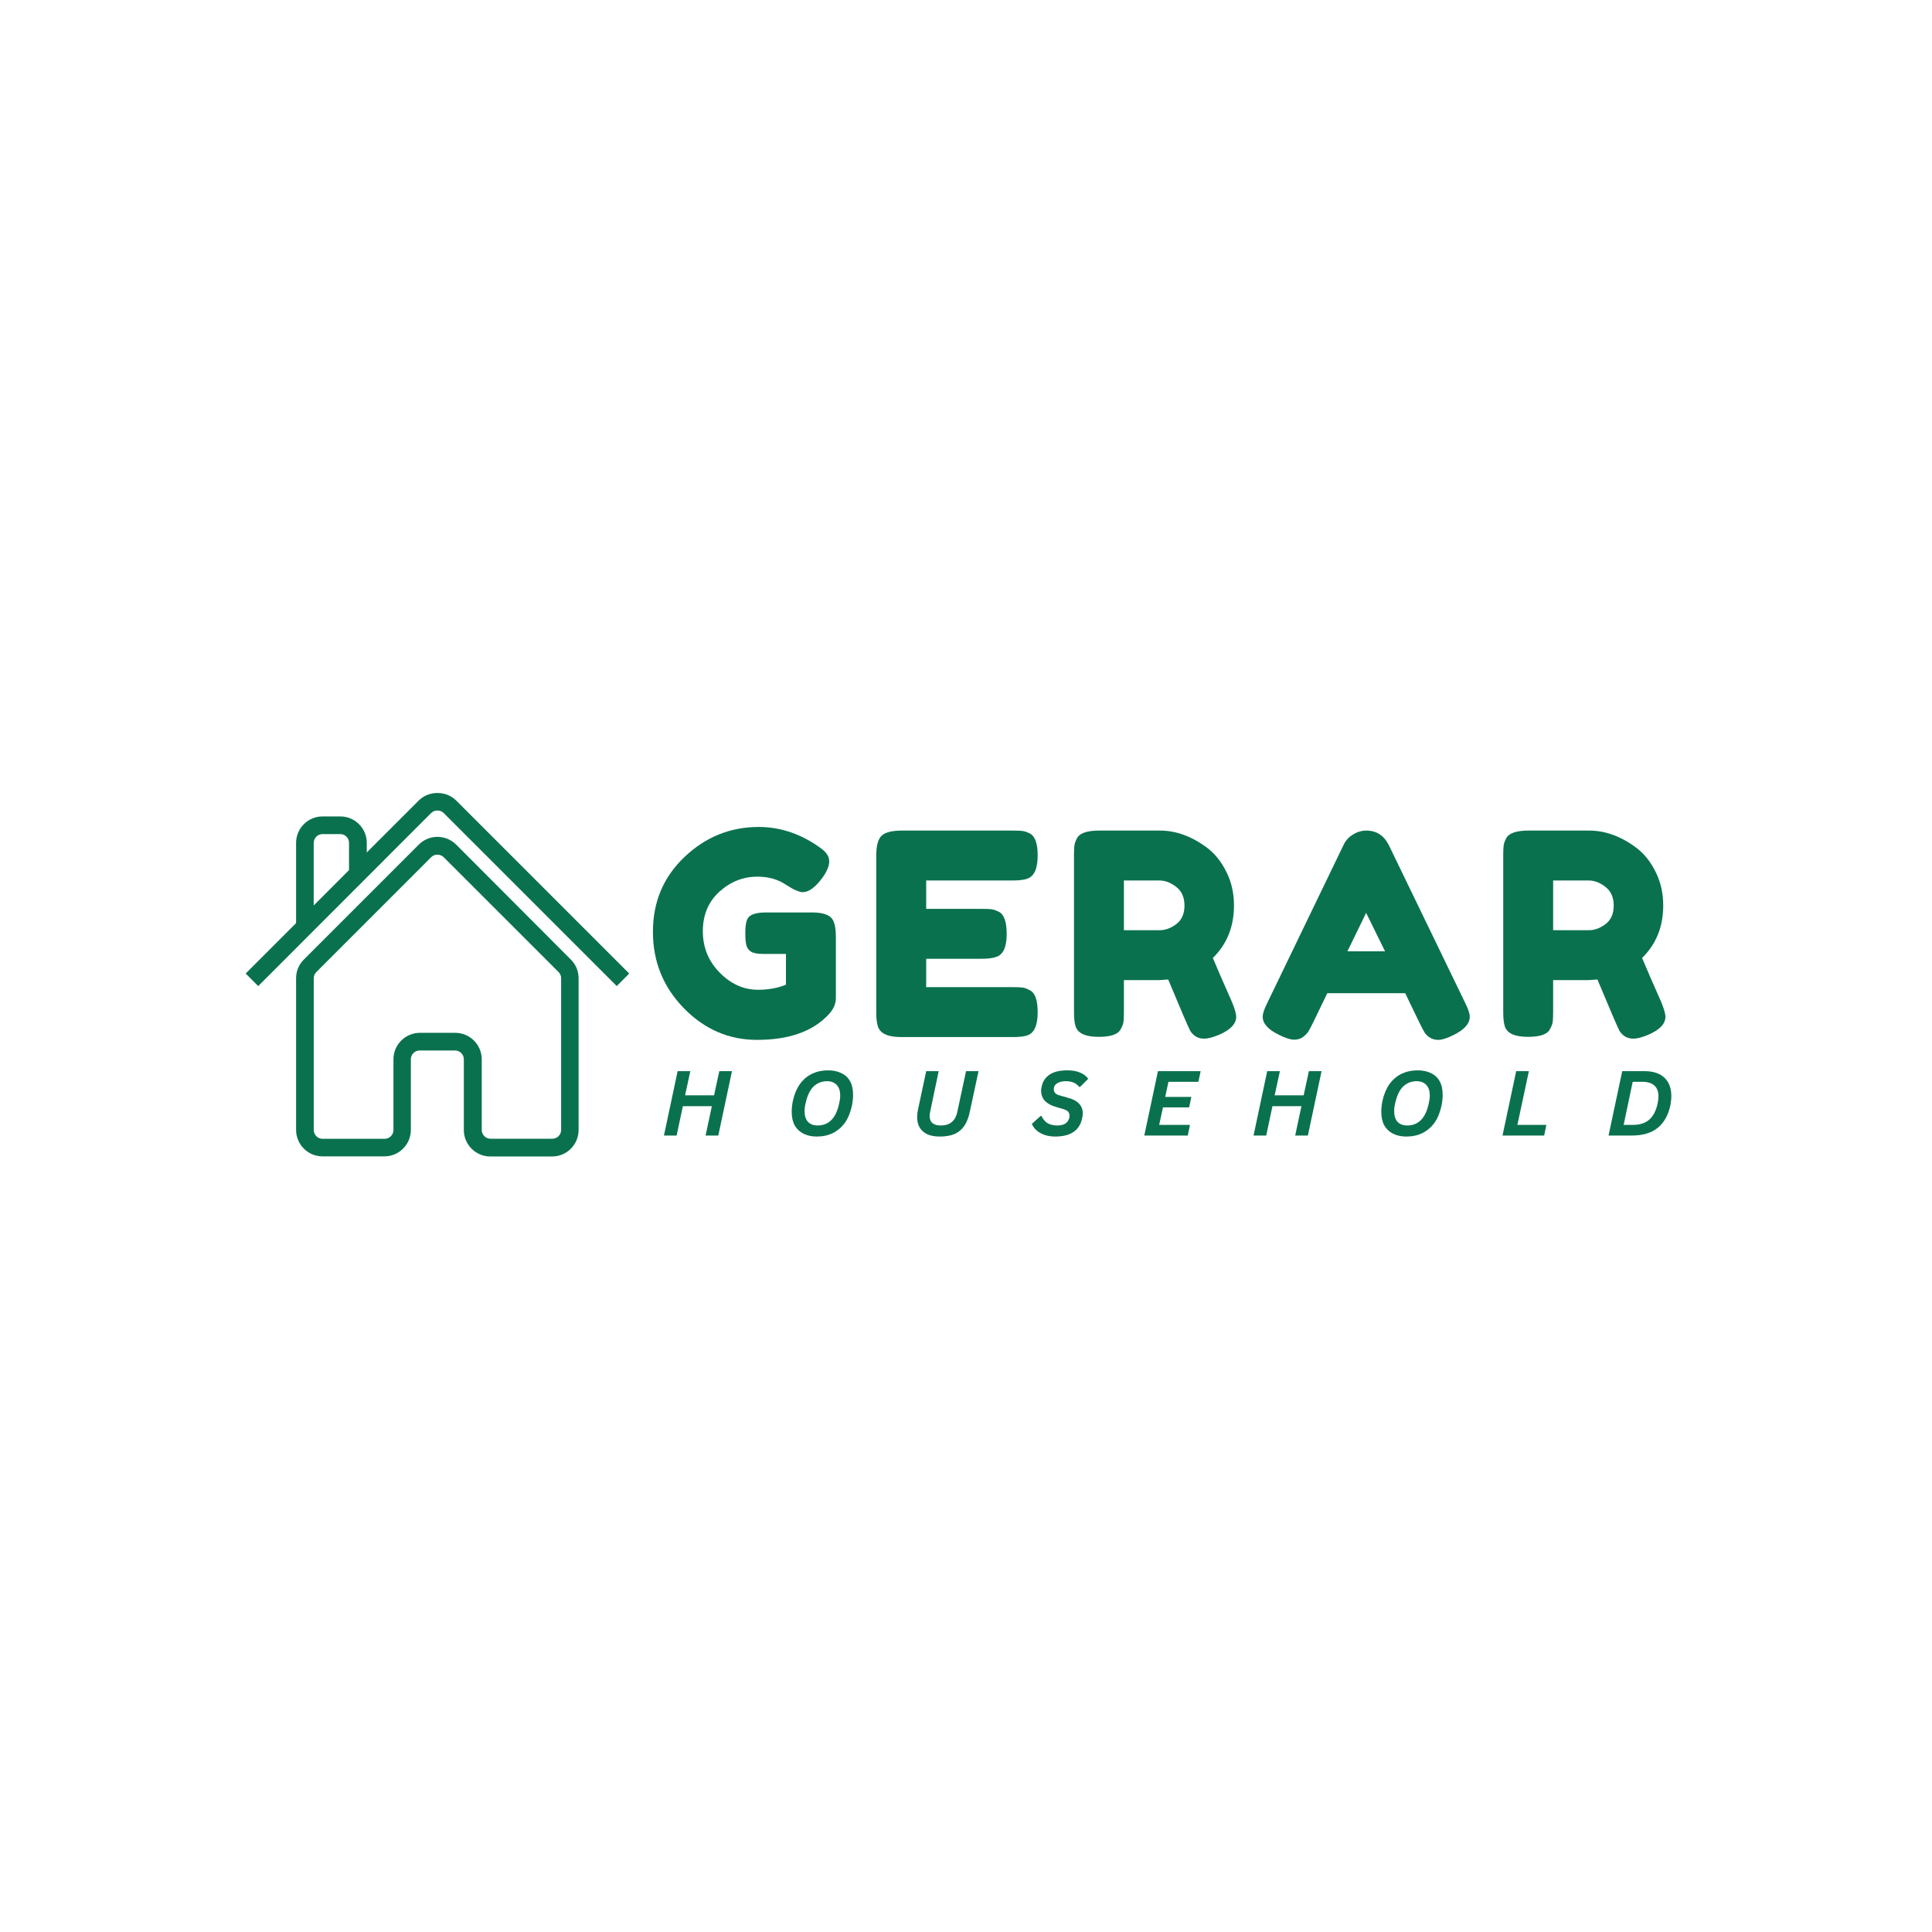
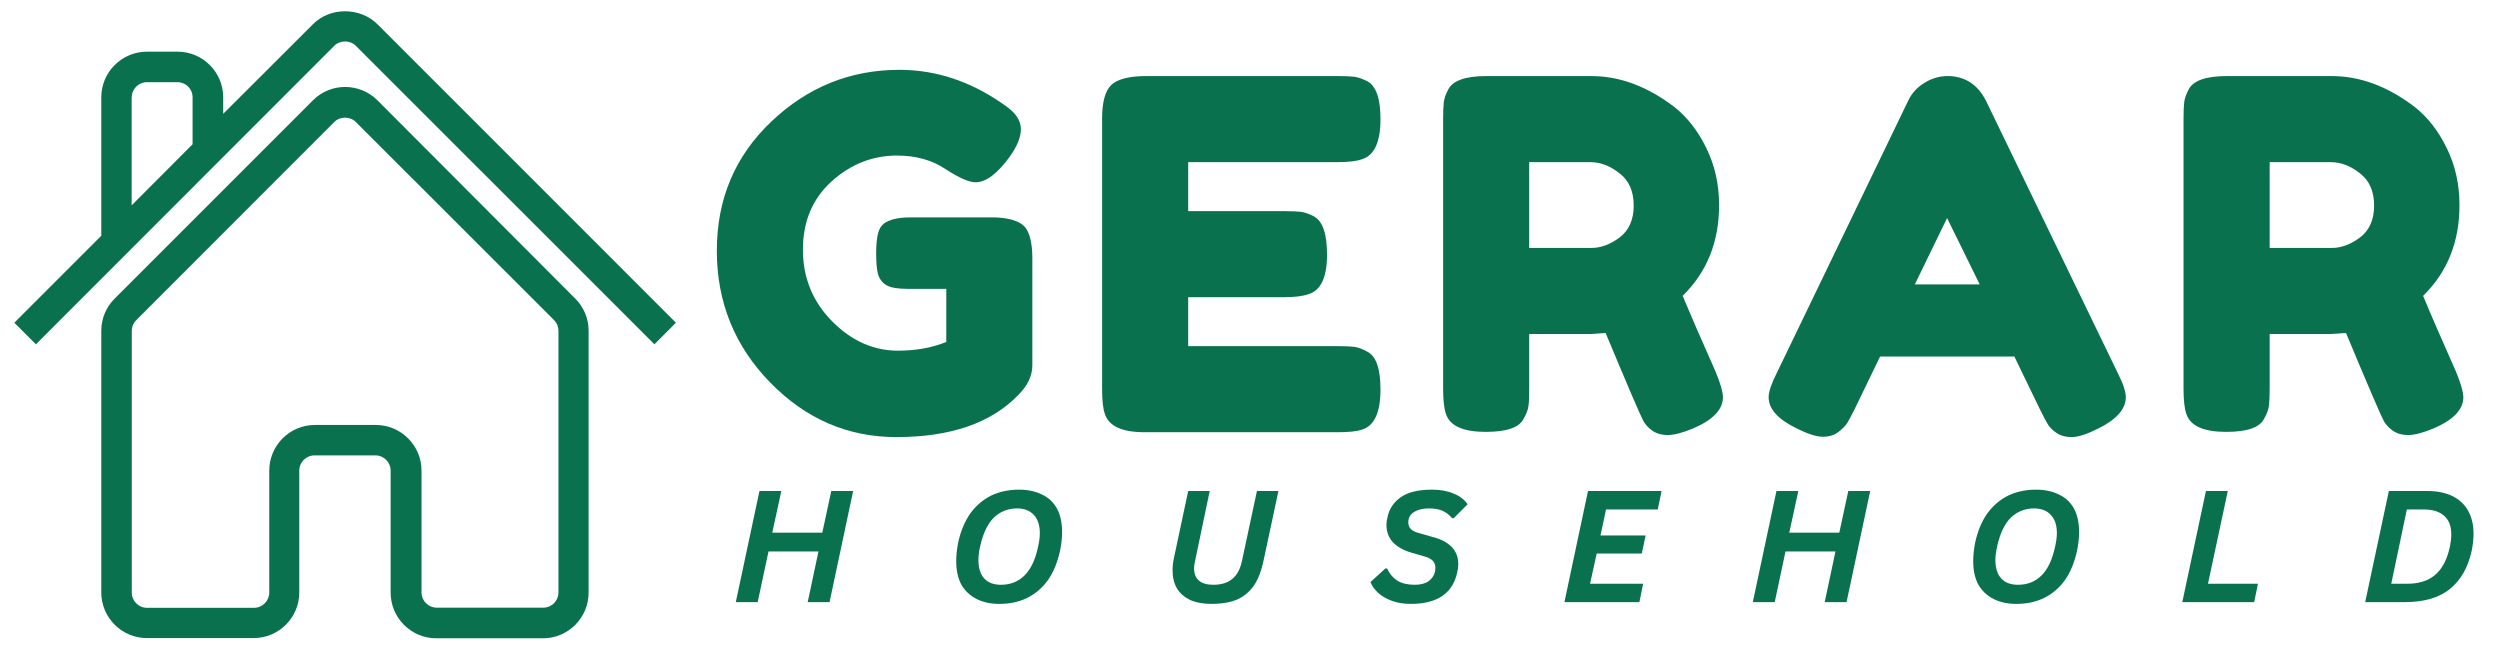
- <svg xmlns="http://www.w3.org/2000/svg" width="200" zoomAndPan="magnify" viewBox="0 0 150 150" height="200" preserveAspectRatio="xMidYMid meet" version="1.0">
+ <svg xmlns="http://www.w3.org/2000/svg" width="190" zoomAndPan="magnify" viewBox="0 0 142.5 36.75" height="49" preserveAspectRatio="xMidYMid meet" version="1.0">
  <defs>
-     <g />
-     <clipPath id="60512f15f8">
-       <path d="M 22 64 L 45 64 L 45 89.871 L 22 89.871 Z M 22 64 " clip-rule="nonzero" />
+     <clipPath id="f12cf80599">
+       <path d="M 5 4 L 33.648 4 L 33.648 36.484 L 5 36.484 Z M 5 4 " clip-rule="nonzero" />
    </clipPath>
-     <clipPath id="81775ca174">
-       <path d="M 19.074 61.371 L 49 61.371 L 49 77 L 19.074 77 Z M 19.074 61.371 " clip-rule="nonzero" />
-     </clipPath>
-     <clipPath id="8dbb673c2f">
-       <rect x="0" width="85" y="0" height="11" />
+     <clipPath id="ceb7030d9b">
+       <path d="M 0.816 0.395 L 38.715 0.395 L 38.715 20 L 0.816 20 Z M 0.816 0.395 " clip-rule="nonzero" />
    </clipPath>
  </defs>
-   <g clip-path="url(#60512f15f8)">
-     <path fill="#0a714e" d="M 35.418 65.578 C 34.613 64.773 33.309 64.773 32.512 65.578 L 23.594 74.496 C 23.203 74.883 22.988 75.398 22.988 75.953 L 22.988 87.727 C 22.988 88.859 23.91 89.781 25.043 89.781 L 29.844 89.781 C 30.977 89.781 31.898 88.859 31.898 87.727 L 31.898 82.242 C 31.898 81.867 32.207 81.559 32.582 81.559 L 35.328 81.559 C 35.703 81.559 36.012 81.867 36.012 82.242 L 36.012 87.734 C 36.012 88.867 36.934 89.789 38.066 89.789 L 42.867 89.789 C 44 89.789 44.922 88.867 44.922 87.734 L 44.922 75.953 C 44.922 75.398 44.707 74.883 44.316 74.496 Z M 43.566 87.727 C 43.566 88.105 43.262 88.41 42.883 88.41 L 38.086 88.41 C 37.707 88.41 37.402 88.105 37.402 87.727 L 37.402 82.242 C 37.402 81.109 36.477 80.188 35.344 80.188 L 32.602 80.188 C 31.469 80.188 30.547 81.109 30.547 82.242 L 30.547 87.734 C 30.547 88.109 30.238 88.418 29.863 88.418 L 25.043 88.418 C 24.668 88.418 24.359 88.109 24.359 87.734 L 24.359 75.953 C 24.359 75.766 24.434 75.598 24.566 75.465 L 33.477 66.551 C 33.734 66.293 34.188 66.293 34.445 66.551 L 43.363 75.465 C 43.496 75.598 43.566 75.766 43.566 75.953 Z M 43.566 87.727 " fill-opacity="1" fill-rule="nonzero" />
+   <g clip-path="url(#f12cf80599)">
+     <path fill="#0a714e" d="M 21.516 5.719 C 20.496 4.703 18.844 4.703 17.836 5.719 L 6.539 17.016 C 6.047 17.504 5.773 18.156 5.773 18.859 L 5.773 33.77 C 5.773 35.203 6.941 36.371 8.375 36.371 L 14.457 36.371 C 15.891 36.371 17.059 35.203 17.059 33.77 L 17.059 26.824 C 17.059 26.348 17.449 25.957 17.922 25.957 L 21.402 25.957 C 21.875 25.957 22.266 26.348 22.266 26.824 L 22.266 33.777 C 22.266 35.215 23.434 36.383 24.867 36.383 L 30.949 36.383 C 32.383 36.383 33.551 35.215 33.551 33.777 L 33.551 18.859 C 33.551 18.156 33.277 17.504 32.785 17.016 Z M 31.832 33.77 C 31.832 34.25 31.449 34.637 30.969 34.637 L 24.895 34.637 C 24.414 34.637 24.027 34.25 24.027 33.77 L 24.027 26.824 C 24.027 25.391 22.855 24.223 21.422 24.223 L 17.949 24.223 C 16.512 24.223 15.348 25.391 15.348 26.824 L 15.348 33.777 C 15.348 34.254 14.953 34.645 14.48 34.645 L 8.375 34.645 C 7.902 34.645 7.512 34.254 7.512 33.777 L 7.512 18.859 C 7.512 18.621 7.605 18.41 7.773 18.242 L 19.055 6.953 C 19.383 6.625 19.957 6.625 20.281 6.953 L 31.578 18.242 C 31.746 18.41 31.832 18.621 31.832 18.859 Z M 31.832 33.77 " fill-opacity="1" fill-rule="nonzero" />
  </g>
-   <g clip-path="url(#81775ca174)">
-     <path fill="#0a714e" d="M 35.418 62.152 C 34.637 61.371 33.285 61.371 32.512 62.152 L 28.477 66.184 L 28.477 65.441 C 28.477 64.309 27.555 63.387 26.422 63.387 L 25.043 63.387 C 23.91 63.387 22.988 64.309 22.988 65.441 L 22.988 71.672 L 19.074 75.586 L 20.047 76.559 L 33.477 63.121 C 33.734 62.863 34.188 62.863 34.445 63.121 L 47.883 76.559 L 48.852 75.586 Z M 24.359 65.441 C 24.359 65.062 24.668 64.758 25.043 64.758 L 26.418 64.758 C 26.793 64.758 27.098 65.062 27.098 65.441 L 27.098 67.555 L 24.355 70.301 L 24.355 65.441 Z M 24.359 65.441 " fill-opacity="1" fill-rule="nonzero" />
+   <g clip-path="url(#ceb7030d9b)">
+     <path fill="#0a714e" d="M 21.516 1.383 C 20.523 0.395 18.812 0.395 17.836 1.383 L 12.723 6.488 L 12.723 5.547 C 12.723 4.113 11.555 2.945 10.121 2.945 L 8.375 2.945 C 6.941 2.945 5.773 4.113 5.773 5.547 L 5.773 13.438 L 0.816 18.395 L 2.047 19.625 L 19.055 2.609 C 19.383 2.281 19.957 2.281 20.281 2.609 L 37.301 19.625 L 38.527 18.395 Z M 7.512 5.547 C 7.512 5.066 7.902 4.684 8.375 4.684 L 10.117 4.684 C 10.594 4.684 10.977 5.066 10.977 5.547 L 10.977 8.223 L 7.504 11.703 L 7.504 5.547 Z M 7.512 5.547 " fill-opacity="1" fill-rule="nonzero" />
  </g>
-   <g fill="#0a714e" fill-opacity="1">
-     <g transform="translate(50.1459, 80.51666)">
-       <g>
-         <path d="M 9.234 -9.672 L 13.078 -9.672 C 13.867 -9.641 14.352 -9.438 14.531 -9.062 C 14.676 -8.781 14.75 -8.367 14.75 -7.828 L 14.75 -3.016 C 14.75 -2.547 14.539 -2.102 14.125 -1.688 C 12.906 -0.414 11.07 0.219 8.625 0.219 C 6.445 0.219 4.555 -0.598 2.953 -2.234 C 1.348 -3.879 0.547 -5.859 0.547 -8.172 C 0.547 -10.492 1.363 -12.43 3 -13.984 C 4.633 -15.535 6.555 -16.312 8.766 -16.312 C 10.492 -16.312 12.125 -15.742 13.656 -14.609 C 14.039 -14.316 14.234 -13.992 14.234 -13.641 C 14.234 -13.285 14.066 -12.875 13.734 -12.406 C 13.172 -11.633 12.656 -11.25 12.188 -11.25 C 11.906 -11.25 11.457 -11.445 10.844 -11.844 C 10.238 -12.25 9.508 -12.453 8.656 -12.453 C 7.551 -12.453 6.566 -12.062 5.703 -11.281 C 4.848 -10.5 4.422 -9.477 4.422 -8.219 C 4.422 -6.957 4.859 -5.883 5.734 -5 C 6.609 -4.113 7.598 -3.672 8.703 -3.672 C 9.504 -3.672 10.227 -3.801 10.875 -4.062 L 10.875 -6.453 L 9.141 -6.453 C 8.691 -6.453 8.367 -6.508 8.172 -6.625 C 7.984 -6.738 7.859 -6.91 7.797 -7.141 C 7.742 -7.367 7.719 -7.676 7.719 -8.062 C 7.719 -8.445 7.75 -8.754 7.812 -8.984 C 7.883 -9.223 8.008 -9.383 8.188 -9.469 C 8.445 -9.602 8.797 -9.672 9.234 -9.672 Z M 9.234 -9.672 " />
-       </g>
-     </g>
-   </g>
-   <g fill="#0a714e" fill-opacity="1">
-     <g transform="translate(67.15872, 80.51666)">
-       <g>
-         <path d="M 4.75 -3.875 L 11.484 -3.875 C 11.816 -3.875 12.066 -3.863 12.234 -3.844 C 12.398 -3.82 12.594 -3.75 12.812 -3.625 C 13.207 -3.426 13.406 -2.859 13.406 -1.922 C 13.406 -0.898 13.133 -0.301 12.594 -0.125 C 12.352 -0.039 11.977 0 11.469 0 L 2.797 0 C 1.773 0 1.176 -0.273 1 -0.828 C 0.914 -1.066 0.875 -1.441 0.875 -1.953 L 0.875 -14.109 C 0.875 -14.848 1.008 -15.352 1.281 -15.625 C 1.562 -15.895 2.086 -16.031 2.859 -16.031 L 11.484 -16.031 C 11.816 -16.031 12.066 -16.02 12.234 -16 C 12.398 -15.977 12.594 -15.91 12.812 -15.797 C 13.207 -15.586 13.406 -15.02 13.406 -14.094 C 13.406 -13.07 13.133 -12.473 12.594 -12.297 C 12.352 -12.203 11.977 -12.156 11.469 -12.156 L 4.75 -12.156 L 4.75 -9.953 L 9.078 -9.953 C 9.41 -9.953 9.66 -9.941 9.828 -9.922 C 9.992 -9.898 10.188 -9.832 10.406 -9.719 C 10.801 -9.508 11 -8.938 11 -8 C 11 -6.977 10.723 -6.383 10.172 -6.219 C 9.922 -6.125 9.539 -6.078 9.031 -6.078 L 4.75 -6.078 Z M 4.75 -3.875 " />
-       </g>
-     </g>
-   </g>
-   <g fill="#0a714e" fill-opacity="1">
-     <g transform="translate(82.50962, 80.51666)">
-       <g>
-         <path d="M 13.141 -2.719 C 13.359 -2.188 13.469 -1.805 13.469 -1.578 C 13.469 -1.023 13.02 -0.555 12.125 -0.172 C 11.656 0.023 11.273 0.125 10.984 0.125 C 10.703 0.125 10.469 0.055 10.281 -0.078 C 10.102 -0.211 9.973 -0.352 9.891 -0.5 C 9.742 -0.781 9.176 -2.102 8.188 -4.469 L 7.5 -4.422 L 4.75 -4.422 L 4.75 -1.953 C 4.75 -1.609 4.738 -1.352 4.719 -1.188 C 4.695 -1.02 4.625 -0.828 4.5 -0.609 C 4.301 -0.211 3.734 -0.016 2.797 -0.016 C 1.773 -0.016 1.176 -0.285 1 -0.828 C 0.914 -1.078 0.875 -1.457 0.875 -1.969 L 0.875 -14.109 C 0.875 -14.441 0.883 -14.691 0.906 -14.859 C 0.926 -15.023 0.992 -15.219 1.109 -15.438 C 1.316 -15.832 1.891 -16.031 2.828 -16.031 L 7.547 -16.031 C 8.828 -16.031 10.07 -15.566 11.281 -14.641 C 11.863 -14.18 12.344 -13.566 12.719 -12.797 C 13.102 -12.023 13.297 -11.164 13.297 -10.219 C 13.297 -8.57 12.75 -7.211 11.656 -6.141 C 11.977 -5.367 12.473 -4.227 13.141 -2.719 Z M 4.75 -8.297 L 7.547 -8.297 C 7.973 -8.297 8.395 -8.453 8.812 -8.766 C 9.238 -9.086 9.453 -9.566 9.453 -10.203 C 9.453 -10.848 9.238 -11.332 8.812 -11.656 C 8.395 -11.988 7.957 -12.156 7.5 -12.156 L 4.75 -12.156 Z M 4.75 -8.297 " />
-       </g>
-     </g>
-   </g>
-   <g fill="#0a714e" fill-opacity="1">
-     <g transform="translate(97.70747, 80.51666)">
-       <g>
-         <path d="M 10.125 -14.891 L 16.031 -2.688 C 16.281 -2.195 16.406 -1.828 16.406 -1.578 C 16.406 -1.047 15.984 -0.57 15.141 -0.156 C 14.641 0.094 14.25 0.219 13.969 0.219 C 13.688 0.219 13.453 0.148 13.266 0.016 C 13.086 -0.109 12.957 -0.242 12.875 -0.391 C 12.789 -0.535 12.676 -0.754 12.531 -1.047 L 11.391 -3.406 L 5.344 -3.406 L 4.203 -1.047 C 4.055 -0.754 3.941 -0.539 3.859 -0.406 C 3.773 -0.281 3.641 -0.145 3.453 0 C 3.273 0.133 3.047 0.203 2.766 0.203 C 2.484 0.203 2.094 0.078 1.594 -0.172 C 0.75 -0.578 0.328 -1.047 0.328 -1.578 C 0.328 -1.828 0.453 -2.195 0.703 -2.688 L 6.609 -14.922 C 6.766 -15.254 7.004 -15.52 7.328 -15.719 C 7.66 -15.926 8.008 -16.031 8.375 -16.031 C 9.164 -16.031 9.75 -15.648 10.125 -14.891 Z M 8.359 -9.641 L 6.906 -6.656 L 9.828 -6.656 Z M 8.359 -9.641 " />
-       </g>
-     </g>
-   </g>
-   <g fill="#0a714e" fill-opacity="1">
-     <g transform="translate(115.8355, 80.51666)">
-       <g>
-         <path d="M 13.141 -2.719 C 13.359 -2.188 13.469 -1.805 13.469 -1.578 C 13.469 -1.023 13.02 -0.555 12.125 -0.172 C 11.656 0.023 11.273 0.125 10.984 0.125 C 10.703 0.125 10.469 0.055 10.281 -0.078 C 10.102 -0.211 9.973 -0.352 9.891 -0.5 C 9.742 -0.781 9.176 -2.102 8.188 -4.469 L 7.5 -4.422 L 4.75 -4.422 L 4.75 -1.953 C 4.75 -1.609 4.738 -1.352 4.719 -1.188 C 4.695 -1.02 4.625 -0.828 4.5 -0.609 C 4.301 -0.211 3.734 -0.016 2.797 -0.016 C 1.773 -0.016 1.176 -0.285 1 -0.828 C 0.914 -1.078 0.875 -1.457 0.875 -1.969 L 0.875 -14.109 C 0.875 -14.441 0.883 -14.691 0.906 -14.859 C 0.926 -15.023 0.992 -15.219 1.109 -15.438 C 1.316 -15.832 1.891 -16.031 2.828 -16.031 L 7.547 -16.031 C 8.828 -16.031 10.07 -15.566 11.281 -14.641 C 11.863 -14.18 12.344 -13.566 12.719 -12.797 C 13.102 -12.023 13.297 -11.164 13.297 -10.219 C 13.297 -8.57 12.75 -7.211 11.656 -6.141 C 11.977 -5.367 12.473 -4.227 13.141 -2.719 Z M 4.75 -8.297 L 7.547 -8.297 C 7.973 -8.297 8.395 -8.453 8.812 -8.766 C 9.238 -9.086 9.453 -9.566 9.453 -10.203 C 9.453 -10.848 9.238 -11.332 8.812 -11.656 C 8.395 -11.988 7.957 -12.156 7.5 -12.156 L 4.75 -12.156 Z M 4.75 -8.297 " />
-       </g>
-     </g>
-   </g>
-   <g transform="matrix(1, 0, 0, 1, 50, 80)">
-     <g clip-path="url(#8dbb673c2f)">
-       <g fill="#0a714e" fill-opacity="1">
-         <g transform="translate(1.299158, 8.162997)">
-           <g>
-             <path d="M 4.141 -3.125 L 4.547 -5 L 5.531 -5 L 4.469 0 L 3.484 0 L 3.969 -2.281 L 1.719 -2.281 L 1.234 0 L 0.25 0 L 1.312 -5 L 2.297 -5 L 1.891 -3.125 Z M 4.141 -3.125 " />
-           </g>
-         </g>
-       </g>
-       <g fill="#0a714e" fill-opacity="1">
-         <g transform="translate(10.99837, 8.162997)">
-           <g>
-             <path d="M 2.406 0.078 C 2.02 0.078 1.68 0.004 1.391 -0.141 C 1.098 -0.285 0.867 -0.5 0.703 -0.781 C 0.547 -1.07 0.469 -1.426 0.469 -1.844 C 0.469 -2.113 0.5 -2.398 0.562 -2.703 C 0.676 -3.211 0.859 -3.645 1.109 -4 C 1.367 -4.352 1.68 -4.617 2.047 -4.797 C 2.422 -4.973 2.836 -5.062 3.297 -5.062 C 3.691 -5.062 4.035 -4.988 4.328 -4.844 C 4.617 -4.707 4.844 -4.5 5 -4.219 C 5.156 -3.938 5.234 -3.582 5.234 -3.156 C 5.234 -2.883 5.203 -2.598 5.141 -2.297 C 5.023 -1.773 4.844 -1.336 4.594 -0.984 C 4.344 -0.641 4.031 -0.375 3.656 -0.188 C 3.289 -0.008 2.875 0.078 2.406 0.078 Z M 2.484 -0.781 C 2.91 -0.781 3.266 -0.922 3.547 -1.203 C 3.828 -1.484 4.031 -1.914 4.156 -2.5 C 4.207 -2.727 4.234 -2.93 4.234 -3.109 C 4.234 -3.461 4.145 -3.734 3.969 -3.922 C 3.789 -4.117 3.539 -4.219 3.219 -4.219 C 2.801 -4.219 2.445 -4.078 2.156 -3.797 C 1.875 -3.516 1.672 -3.082 1.547 -2.5 C 1.492 -2.281 1.469 -2.078 1.469 -1.891 C 1.469 -1.535 1.555 -1.258 1.734 -1.062 C 1.91 -0.875 2.16 -0.781 2.484 -0.781 Z M 2.484 -0.781 " />
-           </g>
-         </g>
-       </g>
-       <g fill="#0a714e" fill-opacity="1">
-         <g transform="translate(20.62922, 8.162997)">
-           <g>
-             <path d="M 2.328 0.078 C 1.953 0.078 1.633 0.02 1.375 -0.094 C 1.113 -0.219 0.914 -0.391 0.781 -0.609 C 0.645 -0.836 0.578 -1.113 0.578 -1.438 C 0.578 -1.613 0.598 -1.801 0.641 -2 L 1.281 -5 L 2.25 -5 L 1.594 -1.875 C 1.562 -1.75 1.547 -1.633 1.547 -1.531 C 1.547 -1.281 1.617 -1.094 1.766 -0.969 C 1.91 -0.844 2.125 -0.781 2.406 -0.781 C 2.77 -0.781 3.055 -0.867 3.266 -1.047 C 3.484 -1.223 3.629 -1.5 3.703 -1.875 L 4.375 -5 L 5.344 -5 L 4.672 -1.875 C 4.578 -1.414 4.438 -1.047 4.25 -0.766 C 4.062 -0.484 3.812 -0.27 3.5 -0.125 C 3.195 0.008 2.805 0.078 2.328 0.078 Z M 2.328 0.078 " />
-           </g>
-         </g>
-       </g>
-       <g fill="#0a714e" fill-opacity="1">
-         <g transform="translate(30.1131, 8.162997)">
-           <g>
-             <path d="M 1.812 0.078 C 1.488 0.078 1.203 0.031 0.953 -0.062 C 0.703 -0.156 0.5 -0.273 0.344 -0.422 C 0.188 -0.566 0.07 -0.727 0 -0.906 L 0.672 -1.516 L 0.75 -1.516 C 0.852 -1.285 1.004 -1.102 1.203 -0.969 C 1.41 -0.844 1.672 -0.781 1.984 -0.781 C 2.242 -0.781 2.453 -0.832 2.609 -0.938 C 2.766 -1.051 2.863 -1.195 2.906 -1.375 C 2.914 -1.438 2.922 -1.492 2.922 -1.547 C 2.922 -1.68 2.879 -1.789 2.797 -1.875 C 2.711 -1.957 2.566 -2.023 2.359 -2.078 L 1.875 -2.219 C 1.508 -2.32 1.223 -2.477 1.016 -2.688 C 0.816 -2.906 0.719 -3.172 0.719 -3.484 C 0.719 -3.586 0.734 -3.695 0.766 -3.812 C 0.836 -4.188 1.035 -4.488 1.359 -4.719 C 1.68 -4.945 2.148 -5.062 2.766 -5.062 C 3.148 -5.062 3.473 -5.004 3.734 -4.891 C 4.004 -4.785 4.219 -4.625 4.375 -4.406 L 3.75 -3.781 L 3.672 -3.781 C 3.555 -3.926 3.414 -4.035 3.25 -4.109 C 3.082 -4.18 2.879 -4.219 2.641 -4.219 C 2.379 -4.219 2.164 -4.172 2 -4.078 C 1.844 -3.992 1.75 -3.879 1.719 -3.734 C 1.707 -3.68 1.703 -3.633 1.703 -3.594 C 1.703 -3.469 1.742 -3.363 1.828 -3.281 C 1.922 -3.195 2.055 -3.133 2.234 -3.094 L 2.781 -2.938 C 3.164 -2.844 3.457 -2.691 3.656 -2.484 C 3.852 -2.285 3.953 -2.031 3.953 -1.719 C 3.953 -1.594 3.938 -1.469 3.906 -1.344 C 3.707 -0.395 3.008 0.078 1.812 0.078 Z M 1.812 0.078 " />
-           </g>
-         </g>
-       </g>
-       <g fill="#0a714e" fill-opacity="1">
-         <g transform="translate(38.59209, 8.162997)">
-           <g>
-             <path d="M 4.625 -5 L 4.453 -4.172 L 2.125 -4.172 L 1.875 -3 L 3.906 -3 L 3.734 -2.188 L 1.703 -2.188 L 1.406 -0.828 L 3.797 -0.828 L 3.625 0 L 0.25 0 L 1.312 -5 Z M 4.625 -5 " />
-           </g>
-         </g>
-       </g>
-       <g fill="#0a714e" fill-opacity="1">
-         <g transform="translate(47.0745, 8.162997)">
-           <g>
-             <path d="M 4.141 -3.125 L 4.547 -5 L 5.531 -5 L 4.469 0 L 3.484 0 L 3.969 -2.281 L 1.719 -2.281 L 1.234 0 L 0.25 0 L 1.312 -5 L 2.297 -5 L 1.891 -3.125 Z M 4.141 -3.125 " />
-           </g>
-         </g>
-       </g>
-       <g fill="#0a714e" fill-opacity="1">
-         <g transform="translate(56.77371, 8.162997)">
-           <g>
-             <path d="M 2.406 0.078 C 2.02 0.078 1.68 0.004 1.391 -0.141 C 1.098 -0.285 0.867 -0.5 0.703 -0.781 C 0.547 -1.07 0.469 -1.426 0.469 -1.844 C 0.469 -2.113 0.5 -2.398 0.562 -2.703 C 0.676 -3.211 0.859 -3.645 1.109 -4 C 1.367 -4.352 1.68 -4.617 2.047 -4.797 C 2.422 -4.973 2.836 -5.062 3.297 -5.062 C 3.691 -5.062 4.035 -4.988 4.328 -4.844 C 4.617 -4.707 4.844 -4.5 5 -4.219 C 5.156 -3.938 5.234 -3.582 5.234 -3.156 C 5.234 -2.883 5.203 -2.598 5.141 -2.297 C 5.023 -1.773 4.844 -1.336 4.594 -0.984 C 4.344 -0.641 4.031 -0.375 3.656 -0.188 C 3.289 -0.008 2.875 0.078 2.406 0.078 Z M 2.484 -0.781 C 2.91 -0.781 3.266 -0.922 3.547 -1.203 C 3.828 -1.484 4.031 -1.914 4.156 -2.5 C 4.207 -2.727 4.234 -2.93 4.234 -3.109 C 4.234 -3.461 4.145 -3.734 3.969 -3.922 C 3.789 -4.117 3.539 -4.219 3.219 -4.219 C 2.801 -4.219 2.445 -4.078 2.156 -3.797 C 1.875 -3.516 1.672 -3.082 1.547 -2.5 C 1.492 -2.281 1.469 -2.078 1.469 -1.891 C 1.469 -1.535 1.555 -1.258 1.734 -1.062 C 1.91 -0.875 2.16 -0.781 2.484 -0.781 Z M 2.484 -0.781 " />
-           </g>
-         </g>
-       </g>
-       <g fill="#0a714e" fill-opacity="1">
-         <g transform="translate(66.40456, 8.162997)">
-           <g>
-             <path d="M 2.297 -5 L 1.406 -0.828 L 3.656 -0.828 L 3.484 0 L 0.25 0 L 1.312 -5 Z M 2.297 -5 " />
-           </g>
-         </g>
-       </g>
-       <g fill="#0a714e" fill-opacity="1">
-         <g transform="translate(74.63746, 8.162997)">
-           <g>
-             <path d="M 3.062 -5 C 3.5 -5 3.875 -4.922 4.188 -4.766 C 4.5 -4.609 4.734 -4.383 4.891 -4.094 C 5.047 -3.812 5.125 -3.473 5.125 -3.078 C 5.125 -2.859 5.098 -2.609 5.047 -2.328 C 4.879 -1.566 4.551 -0.988 4.062 -0.594 C 3.57 -0.195 2.898 0 2.047 0 L 0.25 0 L 1.312 -5 Z M 4.062 -2.5 C 4.102 -2.695 4.125 -2.879 4.125 -3.047 C 4.125 -3.422 4.016 -3.703 3.797 -3.891 C 3.586 -4.078 3.281 -4.172 2.875 -4.172 L 2.125 -4.172 L 1.422 -0.828 L 2.156 -0.828 C 2.664 -0.828 3.078 -0.957 3.391 -1.219 C 3.711 -1.488 3.938 -1.914 4.062 -2.5 Z M 4.062 -2.5 " />
-           </g>
-         </g>
-       </g>
-     </g>
-   </g>
+   <path fill="#0a714e" d="M 51.859 12.391 L 56.727 12.391 C 57.727 12.43 58.34 12.688 58.566 13.16 C 58.75 13.52 58.844 14.043 58.844 14.727 L 58.844 20.82 C 58.844 21.414 58.578 21.977 58.055 22.5 C 56.512 24.113 54.184 24.914 51.09 24.914 C 48.328 24.914 45.934 23.883 43.906 21.809 C 41.871 19.727 40.859 17.219 40.859 14.289 C 40.859 11.352 41.891 8.898 43.965 6.93 C 46.031 4.965 48.465 3.98 51.266 3.98 C 53.453 3.98 55.52 4.703 57.461 6.137 C 57.945 6.508 58.191 6.918 58.191 7.363 C 58.191 7.812 57.98 8.332 57.559 8.926 C 56.848 9.906 56.195 10.391 55.602 10.391 C 55.242 10.391 54.676 10.145 53.898 9.641 C 53.133 9.125 52.207 8.867 51.129 8.867 C 49.727 8.867 48.48 9.363 47.387 10.352 C 46.305 11.34 45.766 12.637 45.766 14.23 C 45.766 15.828 46.32 17.188 47.426 18.309 C 48.535 19.43 49.789 19.988 51.188 19.988 C 52.203 19.988 53.117 19.824 53.938 19.492 L 53.938 16.465 L 51.742 16.465 C 51.172 16.465 50.762 16.398 50.516 16.25 C 50.277 16.105 50.117 15.887 50.039 15.598 C 49.969 15.309 49.941 14.918 49.941 14.43 C 49.941 13.945 49.98 13.555 50.059 13.262 C 50.148 12.961 50.309 12.758 50.535 12.648 C 50.859 12.48 51.305 12.391 51.859 12.391 Z M 51.859 12.391 " fill-opacity="1" fill-rule="nonzero" />
+   <path fill="#0a714e" d="M 67.727 19.73 L 76.254 19.73 C 76.676 19.73 76.992 19.746 77.203 19.77 C 77.41 19.801 77.66 19.891 77.938 20.047 C 78.438 20.301 78.688 21.016 78.688 22.203 C 78.688 23.5 78.34 24.258 77.66 24.48 C 77.352 24.59 76.879 24.637 76.234 24.637 L 65.254 24.637 C 63.957 24.637 63.199 24.293 62.977 23.59 C 62.867 23.289 62.82 22.812 62.82 22.164 L 62.82 6.77 C 62.82 5.836 62.988 5.199 63.332 4.852 C 63.688 4.512 64.352 4.336 65.332 4.336 L 76.254 4.336 C 76.676 4.336 76.992 4.352 77.203 4.375 C 77.41 4.406 77.66 4.488 77.938 4.633 C 78.438 4.902 78.688 5.617 78.688 6.789 C 78.688 8.086 78.34 8.844 77.66 9.066 C 77.352 9.184 76.879 9.242 76.234 9.242 L 67.727 9.242 L 67.727 12.035 L 73.207 12.035 C 73.629 12.035 73.945 12.051 74.156 12.074 C 74.363 12.102 74.613 12.188 74.891 12.332 C 75.387 12.598 75.641 13.32 75.641 14.508 C 75.641 15.805 75.289 16.555 74.594 16.762 C 74.273 16.883 73.789 16.941 73.148 16.941 L 67.727 16.941 Z M 67.727 19.73 " fill-opacity="1" fill-rule="nonzero" />
+   <path fill="#0a714e" d="M 97.793 21.195 C 98.07 21.867 98.207 22.352 98.207 22.641 C 98.207 23.344 97.637 23.938 96.504 24.422 C 95.91 24.668 95.426 24.797 95.062 24.797 C 94.703 24.797 94.406 24.707 94.172 24.539 C 93.941 24.371 93.781 24.191 93.676 24.004 C 93.488 23.648 92.77 21.977 91.52 18.98 L 90.648 19.039 L 87.164 19.039 L 87.164 22.164 C 87.164 22.602 87.152 22.926 87.125 23.133 C 87.098 23.348 87.008 23.59 86.848 23.867 C 86.598 24.371 85.879 24.617 84.691 24.617 C 83.395 24.617 82.641 24.277 82.418 23.59 C 82.309 23.273 82.258 22.793 82.258 22.145 L 82.258 6.77 C 82.258 6.352 82.27 6.035 82.297 5.82 C 82.324 5.613 82.406 5.367 82.555 5.09 C 82.816 4.59 83.543 4.336 84.73 4.336 L 90.707 4.336 C 92.332 4.336 93.902 4.926 95.438 6.098 C 96.176 6.68 96.781 7.457 97.258 8.434 C 97.742 9.414 97.988 10.5 97.988 11.699 C 97.988 13.785 97.297 15.508 95.91 16.863 C 96.316 17.84 96.945 19.285 97.793 21.195 Z M 87.164 14.133 L 90.707 14.133 C 91.246 14.133 91.781 13.934 92.312 13.539 C 92.852 13.133 93.121 12.523 93.121 11.719 C 93.121 10.902 92.852 10.289 92.312 9.879 C 91.781 9.457 91.227 9.242 90.648 9.242 L 87.164 9.242 Z M 87.164 14.133 " fill-opacity="1" fill-rule="nonzero" />
+   <path fill="#0a714e" d="M 113.219 5.781 L 120.699 21.234 C 121.016 21.859 121.172 22.324 121.172 22.641 C 121.172 23.312 120.641 23.918 119.57 24.441 C 118.938 24.758 118.441 24.914 118.086 24.914 C 117.73 24.914 117.434 24.828 117.195 24.66 C 116.969 24.5 116.805 24.332 116.703 24.145 C 116.594 23.961 116.449 23.684 116.266 23.312 L 114.82 20.324 L 107.164 20.324 L 105.719 23.312 C 105.531 23.684 105.387 23.957 105.285 24.125 C 105.176 24.281 105.008 24.457 104.77 24.637 C 104.543 24.809 104.254 24.895 103.898 24.895 C 103.543 24.895 103.047 24.738 102.414 24.422 C 101.348 23.906 100.812 23.312 100.812 22.641 C 100.812 22.324 100.973 21.859 101.289 21.234 L 108.766 5.742 C 108.965 5.32 109.266 4.984 109.676 4.734 C 110.098 4.469 110.539 4.336 111.004 4.336 C 112.004 4.336 112.746 4.82 113.219 5.781 Z M 110.984 12.43 L 109.145 16.211 L 112.844 16.211 Z M 110.984 12.43 " fill-opacity="1" fill-rule="nonzero" />
+   <path fill="#0a714e" d="M 139.996 21.195 C 140.273 21.867 140.41 22.352 140.41 22.641 C 140.41 23.344 139.84 23.938 138.707 24.422 C 138.117 24.668 137.629 24.797 137.266 24.797 C 136.91 24.797 136.613 24.707 136.375 24.539 C 136.148 24.371 135.984 24.191 135.879 24.004 C 135.691 23.648 134.973 21.977 133.723 18.98 L 132.852 19.039 L 129.371 19.039 L 129.371 22.164 C 129.371 22.602 129.355 22.926 129.328 23.133 C 129.301 23.348 129.211 23.59 129.055 23.867 C 128.801 24.371 128.082 24.617 126.895 24.617 C 125.602 24.617 124.844 24.277 124.621 23.59 C 124.512 23.273 124.461 22.793 124.461 22.145 L 124.461 6.77 C 124.461 6.352 124.473 6.035 124.5 5.82 C 124.527 5.613 124.609 5.367 124.758 5.09 C 125.02 4.59 125.75 4.336 126.934 4.336 L 132.91 4.336 C 134.535 4.336 136.105 4.926 137.641 6.098 C 138.379 6.68 138.984 7.457 139.461 8.434 C 139.945 9.414 140.191 10.5 140.191 11.699 C 140.191 13.785 139.5 15.508 138.117 16.863 C 138.52 17.84 139.148 19.285 139.996 21.195 Z M 129.371 14.133 L 132.91 14.133 C 133.449 14.133 133.984 13.934 134.516 13.539 C 135.055 13.133 135.324 12.523 135.324 11.719 C 135.324 10.902 135.055 10.289 134.516 9.879 C 133.984 9.457 133.43 9.242 132.852 9.242 L 129.371 9.242 Z M 129.371 14.133 " fill-opacity="1" fill-rule="nonzero" />
+   <path fill="#0a714e" d="M 46.871 30.363 L 47.383 27.988 L 48.629 27.988 L 47.285 34.32 L 46.039 34.32 L 46.652 31.434 L 43.805 31.434 L 43.188 34.32 L 41.941 34.32 L 43.289 27.988 L 44.535 27.988 L 44.02 30.363 Z M 46.871 30.363 " fill-opacity="1" fill-rule="nonzero" />
+   <path fill="#0a714e" d="M 56.957 34.422 C 56.465 34.422 56.035 34.328 55.672 34.145 C 55.301 33.961 55.008 33.688 54.801 33.332 C 54.602 32.965 54.504 32.516 54.504 31.988 C 54.504 31.645 54.543 31.285 54.621 30.898 C 54.766 30.254 54.996 29.707 55.312 29.258 C 55.641 28.812 56.035 28.477 56.5 28.246 C 56.977 28.023 57.5 27.91 58.086 27.91 C 58.582 27.91 59.02 28.004 59.391 28.188 C 59.758 28.359 60.043 28.621 60.242 28.98 C 60.438 29.336 60.539 29.785 60.539 30.324 C 60.539 30.672 60.5 31.031 60.418 31.414 C 60.27 32.074 60.043 32.629 59.727 33.074 C 59.41 33.512 59.016 33.848 58.539 34.086 C 58.074 34.312 57.551 34.422 56.957 34.422 Z M 57.055 33.332 C 57.594 33.332 58.043 33.156 58.402 32.797 C 58.758 32.441 59.016 31.898 59.172 31.156 C 59.238 30.867 59.27 30.613 59.27 30.383 C 59.27 29.938 59.156 29.594 58.934 29.355 C 58.707 29.109 58.391 28.98 57.984 28.98 C 57.457 28.98 57.004 29.156 56.641 29.512 C 56.285 29.871 56.027 30.418 55.867 31.156 C 55.797 31.434 55.77 31.691 55.77 31.926 C 55.77 32.379 55.879 32.73 56.105 32.977 C 56.328 33.215 56.645 33.332 57.055 33.332 Z M 57.055 33.332 " fill-opacity="1" fill-rule="nonzero" />
+   <path fill="#0a714e" d="M 69.055 34.422 C 68.578 34.422 68.172 34.348 67.848 34.203 C 67.516 34.043 67.262 33.828 67.094 33.551 C 66.922 33.262 66.836 32.91 66.836 32.5 C 66.836 32.277 66.863 32.043 66.918 31.789 L 67.727 27.988 L 68.953 27.988 L 68.125 31.949 C 68.086 32.105 68.062 32.254 68.062 32.383 C 68.062 32.699 68.152 32.938 68.34 33.094 C 68.523 33.254 68.797 33.332 69.152 33.332 C 69.613 33.332 69.973 33.223 70.242 32.996 C 70.52 32.773 70.699 32.422 70.797 31.949 L 71.645 27.988 L 72.871 27.988 L 72.023 31.949 C 71.902 32.531 71.727 32.996 71.488 33.352 C 71.25 33.707 70.934 33.98 70.539 34.164 C 70.152 34.332 69.656 34.422 69.055 34.422 Z M 69.055 34.422 " fill-opacity="1" fill-rule="nonzero" />
+   <path fill="#0a714e" d="M 80.41 34.422 C 80 34.422 79.641 34.363 79.324 34.242 C 79.008 34.125 78.75 33.977 78.551 33.789 C 78.352 33.605 78.203 33.402 78.117 33.176 L 78.965 32.402 L 79.066 32.402 C 79.195 32.695 79.387 32.926 79.641 33.094 C 79.902 33.254 80.234 33.332 80.629 33.332 C 80.957 33.332 81.223 33.27 81.422 33.133 C 81.617 32.992 81.742 32.809 81.797 32.582 C 81.805 32.5 81.816 32.434 81.816 32.363 C 81.816 32.195 81.762 32.055 81.656 31.949 C 81.547 31.844 81.367 31.758 81.105 31.691 L 80.488 31.512 C 80.023 31.383 79.664 31.184 79.402 30.918 C 79.148 30.641 79.027 30.305 79.027 29.91 C 79.027 29.781 79.047 29.641 79.086 29.492 C 79.176 29.02 79.426 28.637 79.836 28.348 C 80.242 28.059 80.836 27.91 81.617 27.91 C 82.102 27.91 82.512 27.984 82.844 28.129 C 83.188 28.262 83.457 28.465 83.656 28.742 L 82.863 29.535 L 82.766 29.535 C 82.617 29.352 82.438 29.211 82.23 29.117 C 82.02 29.027 81.762 28.98 81.461 28.98 C 81.129 28.98 80.855 29.039 80.648 29.156 C 80.449 29.266 80.332 29.41 80.293 29.594 C 80.277 29.66 80.273 29.723 80.273 29.77 C 80.273 29.93 80.32 30.062 80.43 30.168 C 80.551 30.273 80.719 30.355 80.945 30.402 L 81.637 30.602 C 82.121 30.719 82.492 30.914 82.746 31.176 C 82.992 31.43 83.121 31.75 83.121 32.145 C 83.121 32.305 83.102 32.461 83.062 32.621 C 82.809 33.82 81.926 34.422 80.41 34.422 Z M 80.41 34.422 " fill-opacity="1" fill-rule="nonzero" />
+   <path fill="#0a714e" d="M 94.711 27.988 L 94.492 29.039 L 91.543 29.039 L 91.227 30.523 L 93.801 30.523 L 93.582 31.551 L 91.012 31.551 L 90.633 33.273 L 93.66 33.273 L 93.445 34.32 L 89.172 34.32 L 90.516 27.988 Z M 94.711 27.988 " fill-opacity="1" fill-rule="nonzero" />
+   <path fill="#0a714e" d="M 104.84 30.363 L 105.352 27.988 L 106.602 27.988 L 105.254 34.32 L 104.008 34.32 L 104.621 31.434 L 101.773 31.434 L 101.16 34.32 L 99.91 34.32 L 101.258 27.988 L 102.504 27.988 L 101.988 30.363 Z M 104.84 30.363 " fill-opacity="1" fill-rule="nonzero" />
+   <path fill="#0a714e" d="M 114.926 34.422 C 114.438 34.422 114.004 34.328 113.641 34.145 C 113.27 33.961 112.977 33.688 112.77 33.332 C 112.57 32.965 112.473 32.516 112.473 31.988 C 112.473 31.645 112.512 31.285 112.59 30.898 C 112.734 30.254 112.965 29.707 113.281 29.258 C 113.609 28.812 114.004 28.477 114.469 28.246 C 114.945 28.023 115.469 27.91 116.055 27.91 C 116.555 27.91 116.988 28.004 117.359 28.188 C 117.727 28.359 118.012 28.621 118.211 28.98 C 118.406 29.336 118.508 29.785 118.508 30.324 C 118.508 30.672 118.469 31.031 118.387 31.414 C 118.238 32.074 118.012 32.629 117.695 33.074 C 117.379 33.512 116.984 33.848 116.508 34.086 C 116.043 34.312 115.52 34.422 114.926 34.422 Z M 115.023 33.332 C 115.562 33.332 116.016 33.156 116.371 32.797 C 116.727 32.441 116.984 31.898 117.141 31.156 C 117.207 30.867 117.242 30.613 117.242 30.383 C 117.242 29.938 117.125 29.594 116.902 29.355 C 116.676 29.109 116.359 28.98 115.953 28.98 C 115.426 28.98 114.977 29.156 114.609 29.512 C 114.254 29.871 113.996 30.418 113.836 31.156 C 113.77 31.434 113.738 31.691 113.738 31.926 C 113.738 32.379 113.848 32.73 114.074 32.977 C 114.297 33.215 114.613 33.332 115.023 33.332 Z M 115.023 33.332 " fill-opacity="1" fill-rule="nonzero" />
+   <path fill="#0a714e" d="M 126.984 27.988 L 125.855 33.273 L 128.703 33.273 L 128.488 34.32 L 124.391 34.32 L 125.738 27.988 Z M 126.984 27.988 " fill-opacity="1" fill-rule="nonzero" />
+   <path fill="#0a714e" d="M 138.379 27.988 C 138.934 27.988 139.406 28.09 139.805 28.285 C 140.199 28.484 140.496 28.77 140.695 29.137 C 140.891 29.492 140.992 29.926 140.992 30.422 C 140.992 30.699 140.957 31.016 140.891 31.375 C 140.68 32.34 140.266 33.07 139.645 33.57 C 139.023 34.074 138.172 34.32 137.094 34.32 L 134.816 34.32 L 136.164 27.988 Z M 139.645 31.156 C 139.695 30.91 139.723 30.676 139.723 30.465 C 139.723 29.988 139.586 29.633 139.309 29.395 C 139.043 29.156 138.656 29.039 138.141 29.039 L 137.191 29.039 L 136.301 33.273 L 137.23 33.273 C 137.875 33.273 138.398 33.109 138.793 32.777 C 139.199 32.438 139.488 31.898 139.645 31.156 Z M 139.645 31.156 " fill-opacity="1" fill-rule="nonzero" />
</svg>
